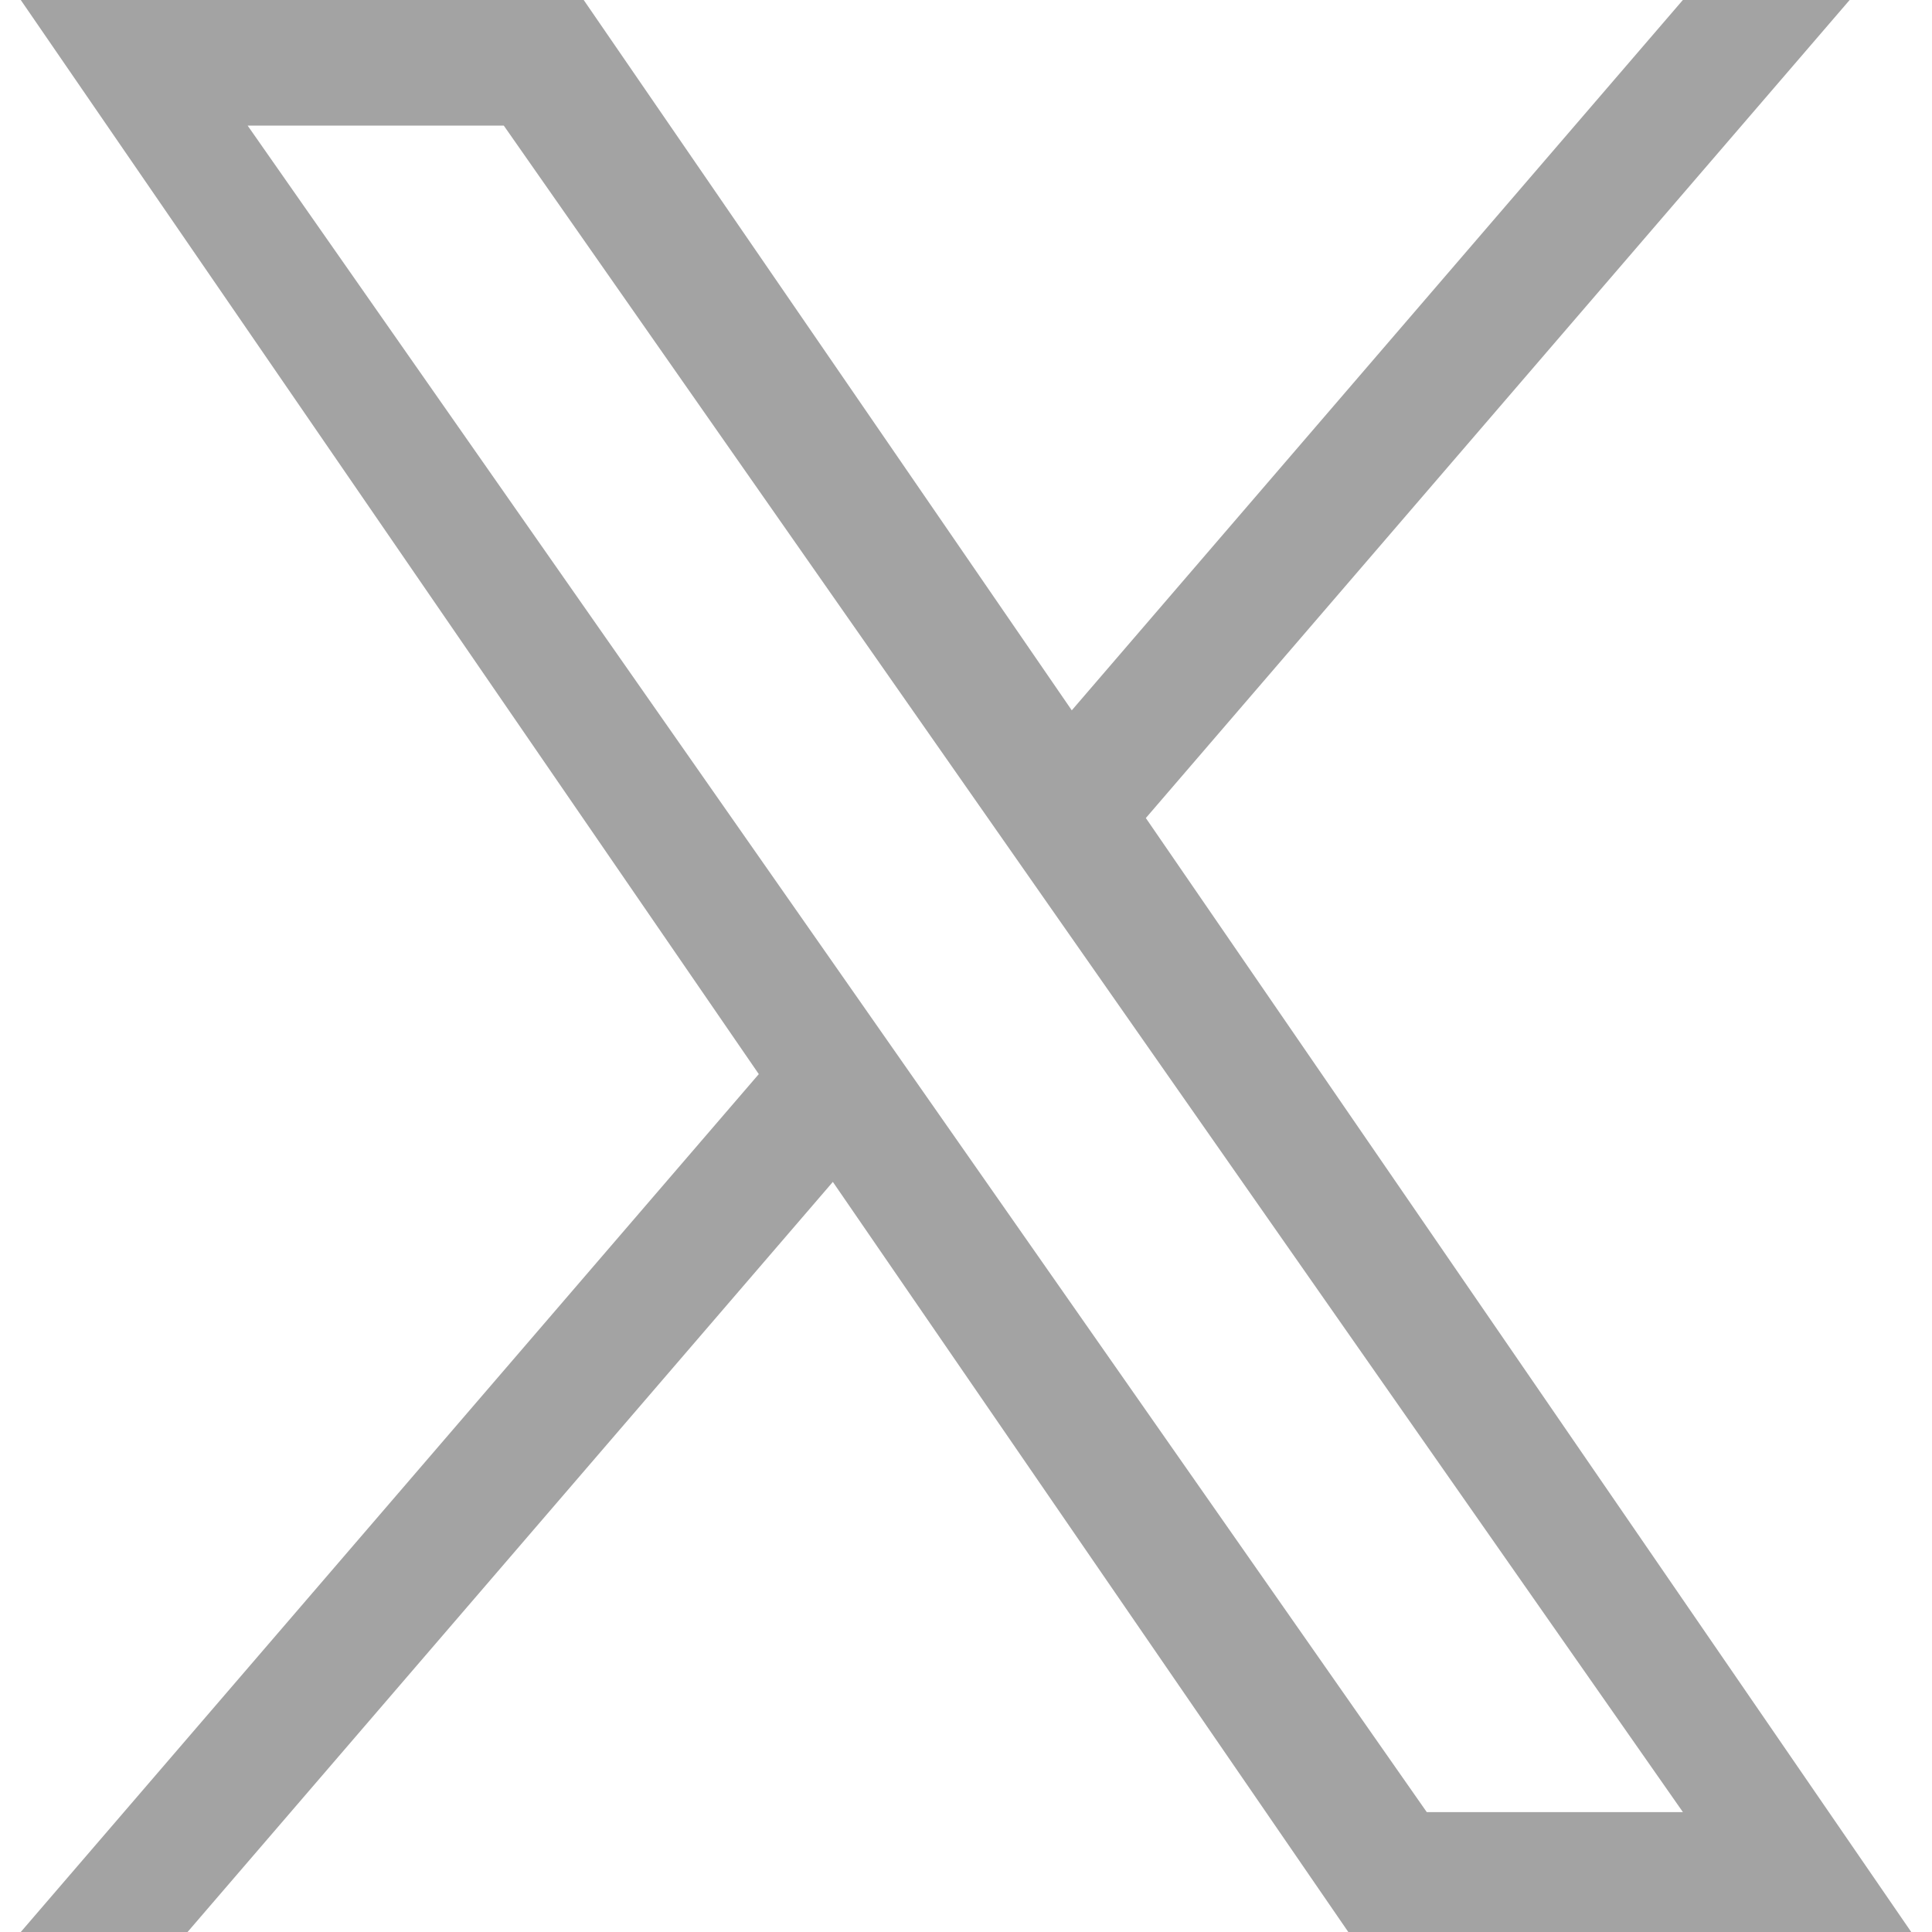
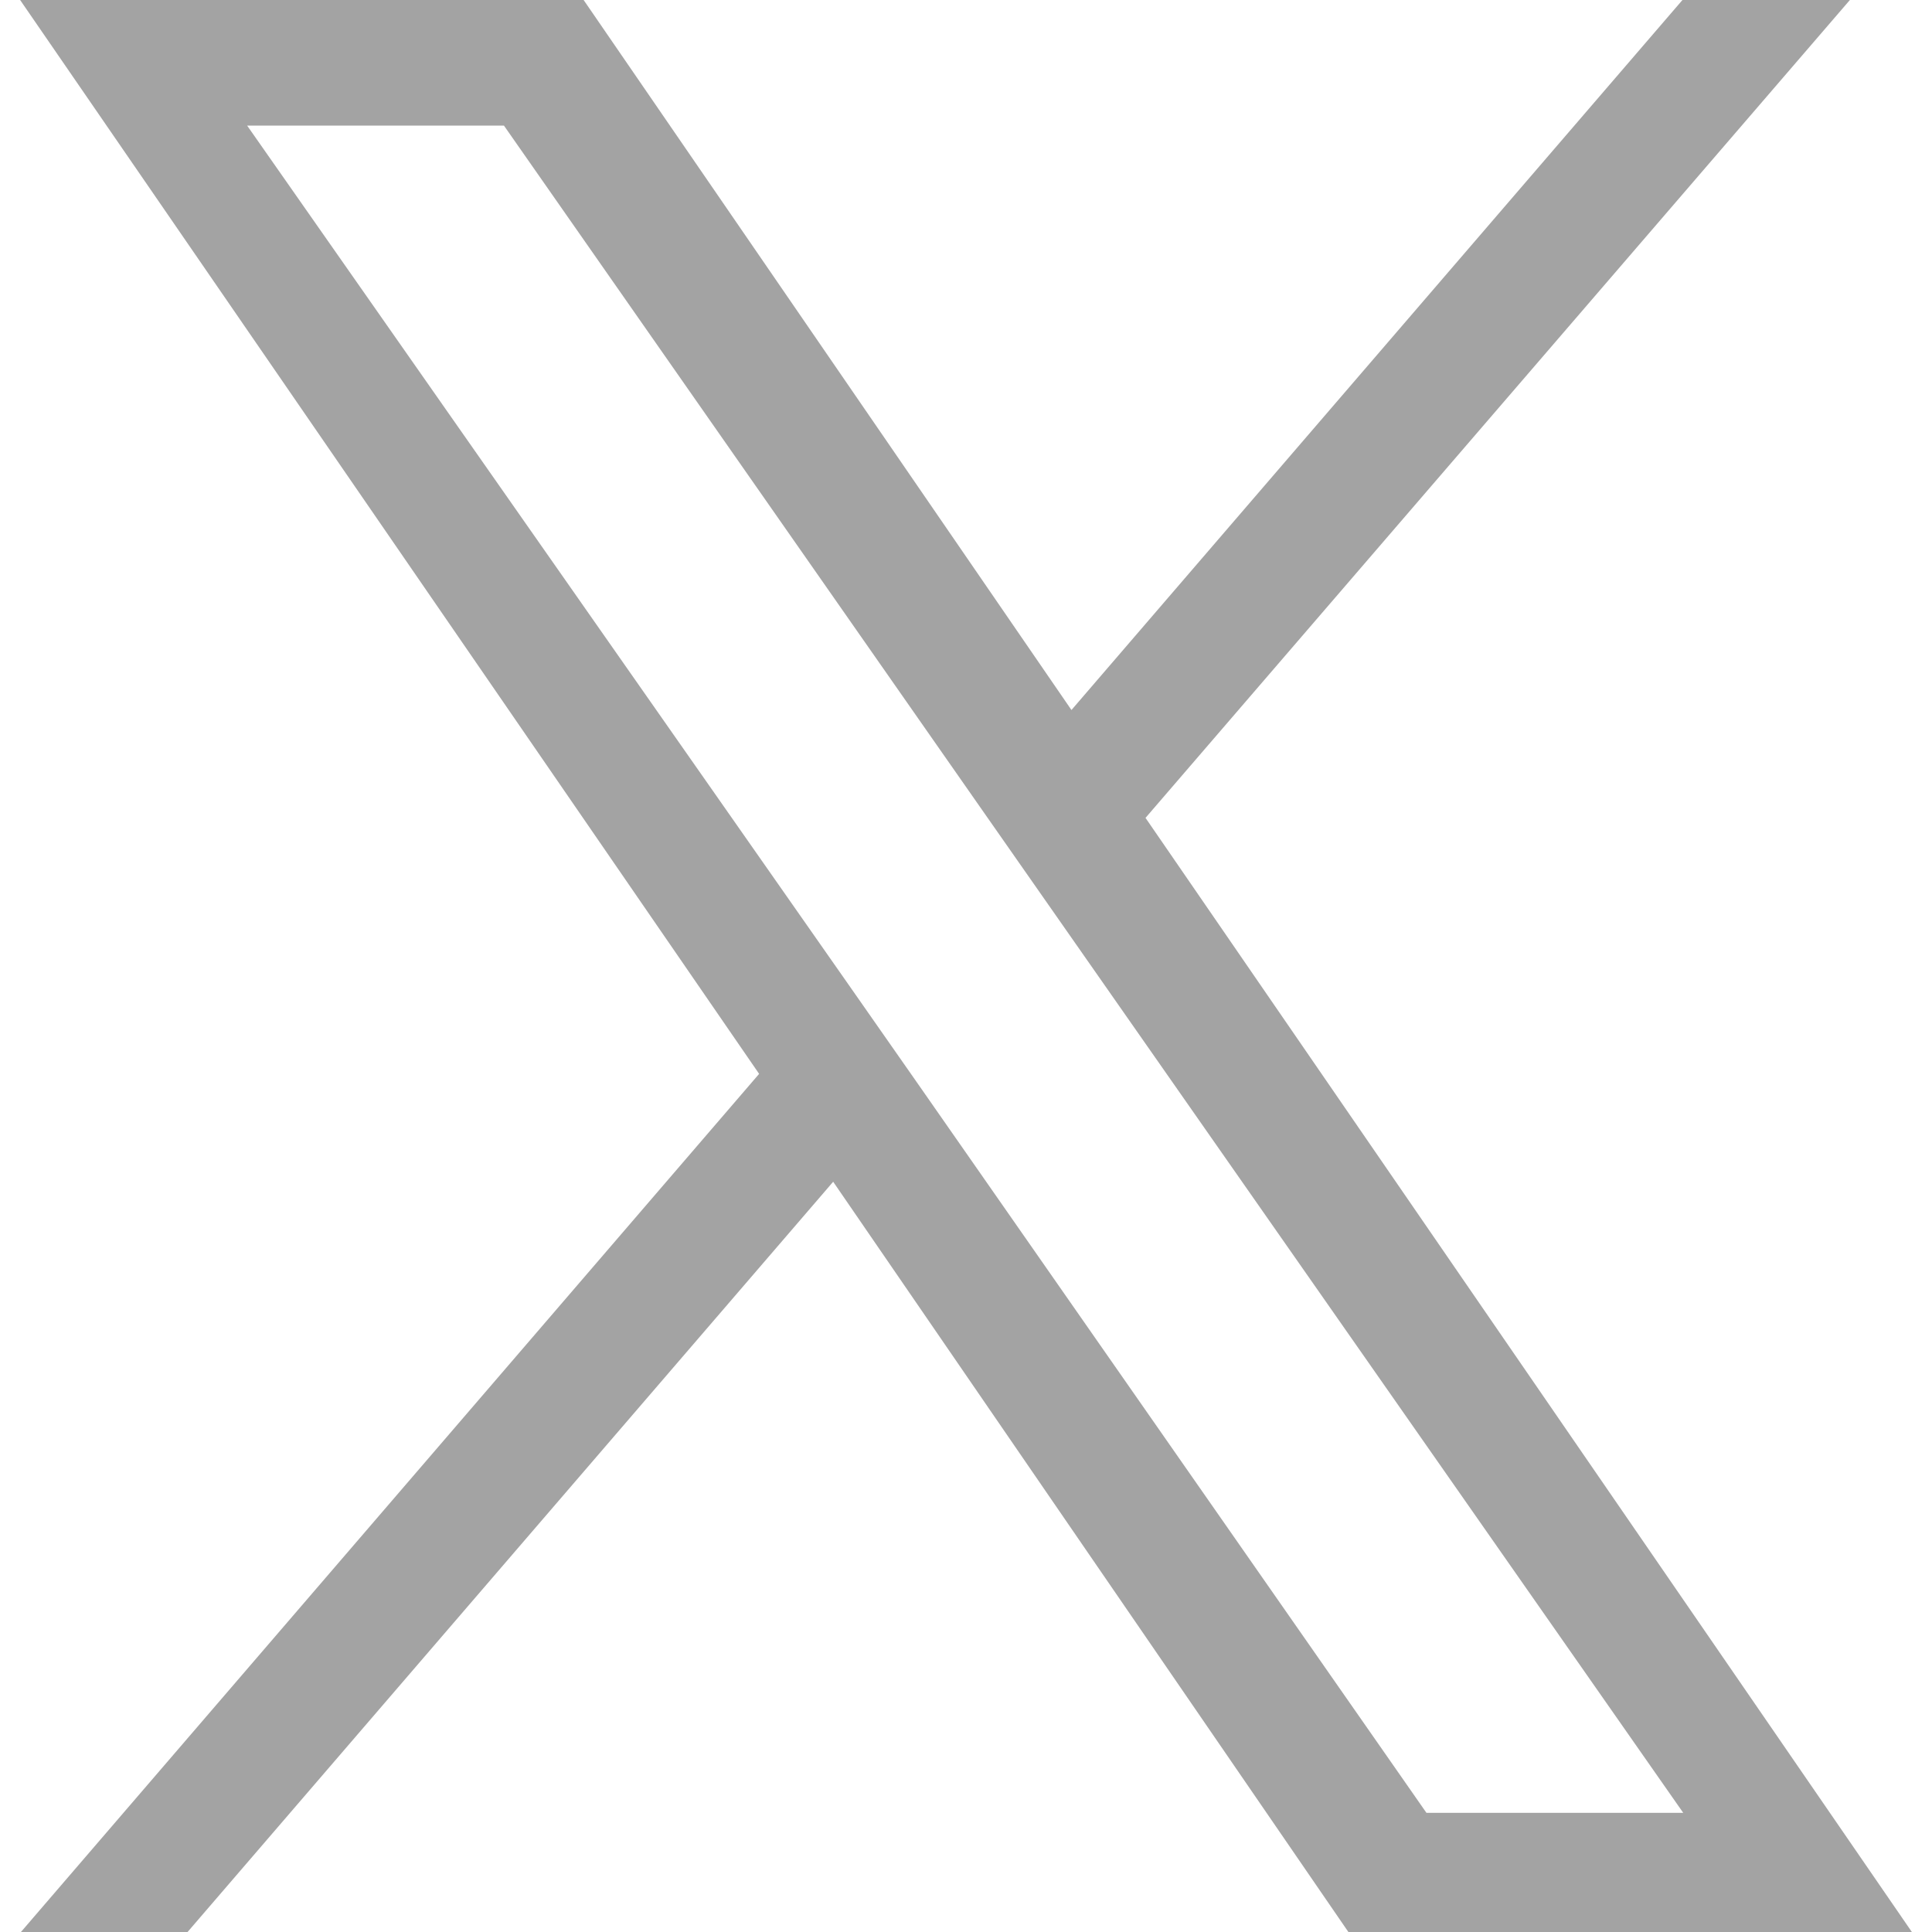
- <svg xmlns="http://www.w3.org/2000/svg" fill="#a3a3a3" role="img" viewBox="0 0 24 24">
-   <path d="M14.234 10.162 22.977 0h-2.072l-7.591 8.824L7.251 0H.258l9.168 13.343L.258 24H2.33l8.016-9.318L16.749 24h6.993zm-2.837 3.299-.929-1.329L3.076 1.56h3.182l5.965 8.532.929 1.329 7.754 11.09h-3.182z" />
+ <svg xmlns="http://www.w3.org/2000/svg" fill="#a3a3a3" viewBox="0 0 24 24">
+   <path d="M14.23 10.16 22.98 0H20.9l-7.59 8.82L7.25 0h-7l9.18 13.34L.26 24h2.07l8.02-9.32 6.4 9.32h7zm-2.83 3.3-.93-1.33-7.4-10.57h3.19l5.96 8.53.93 1.33 7.76 11.1h-3.19z" />
</svg>
